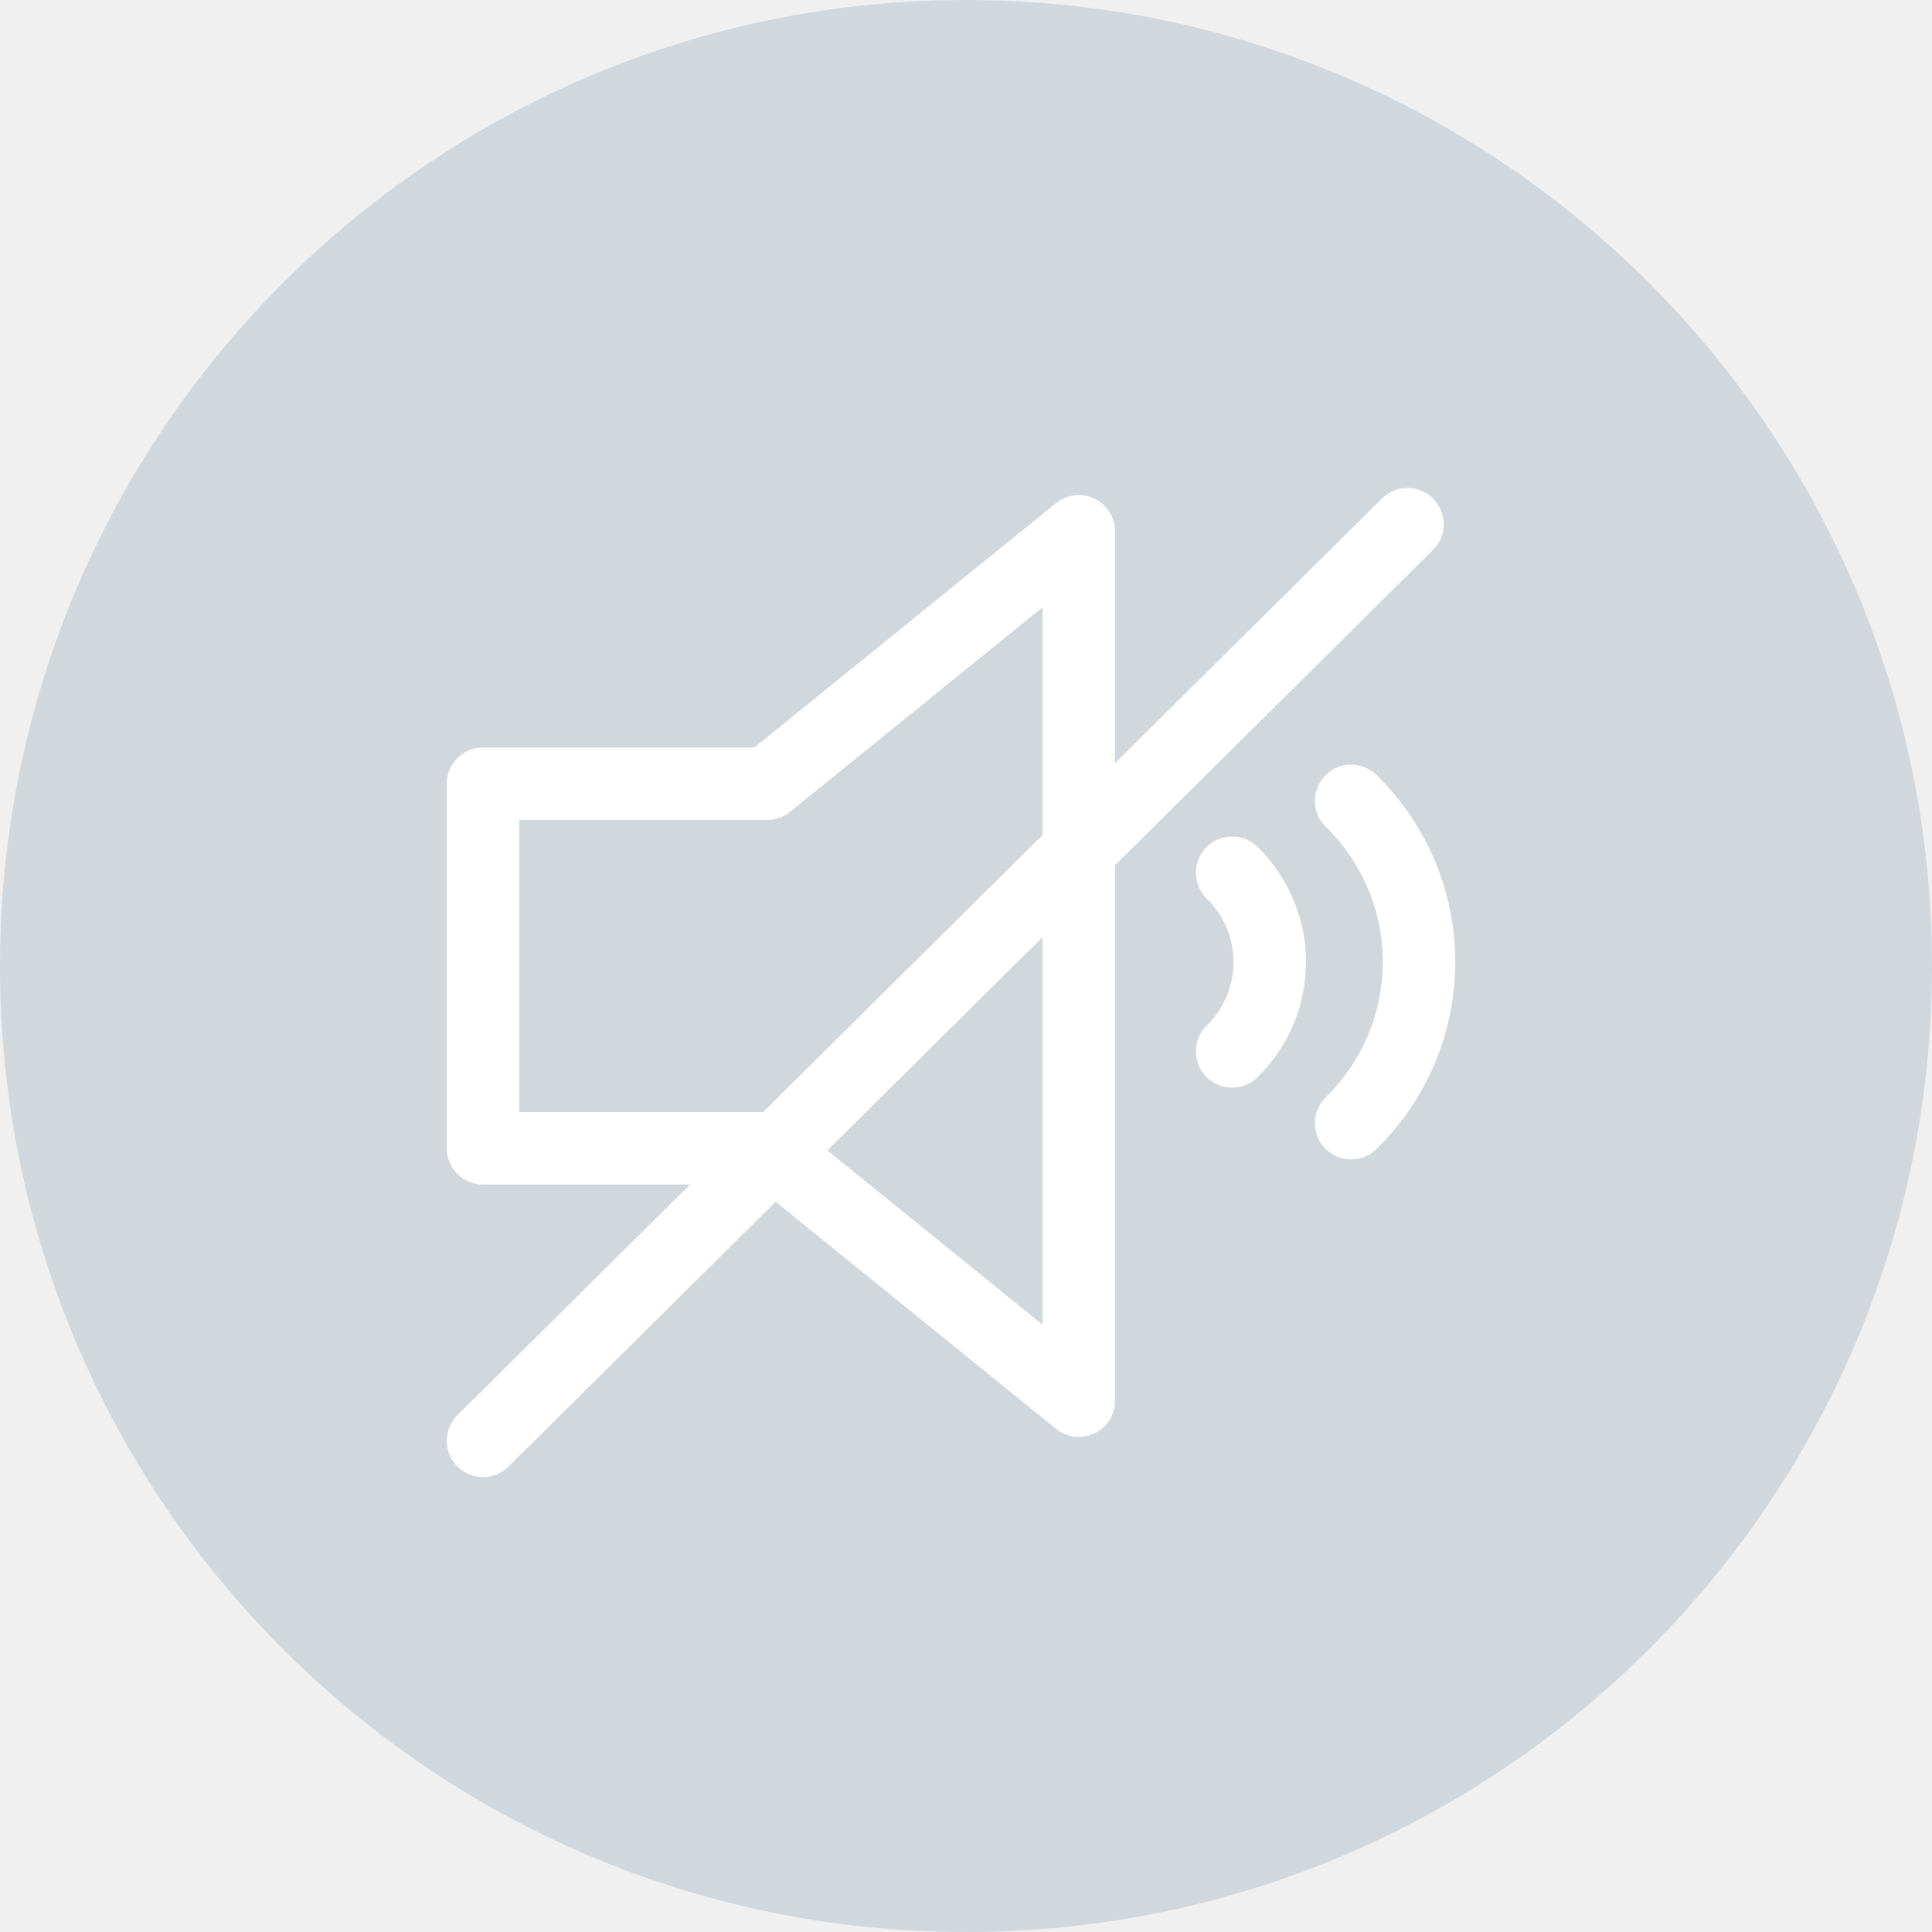
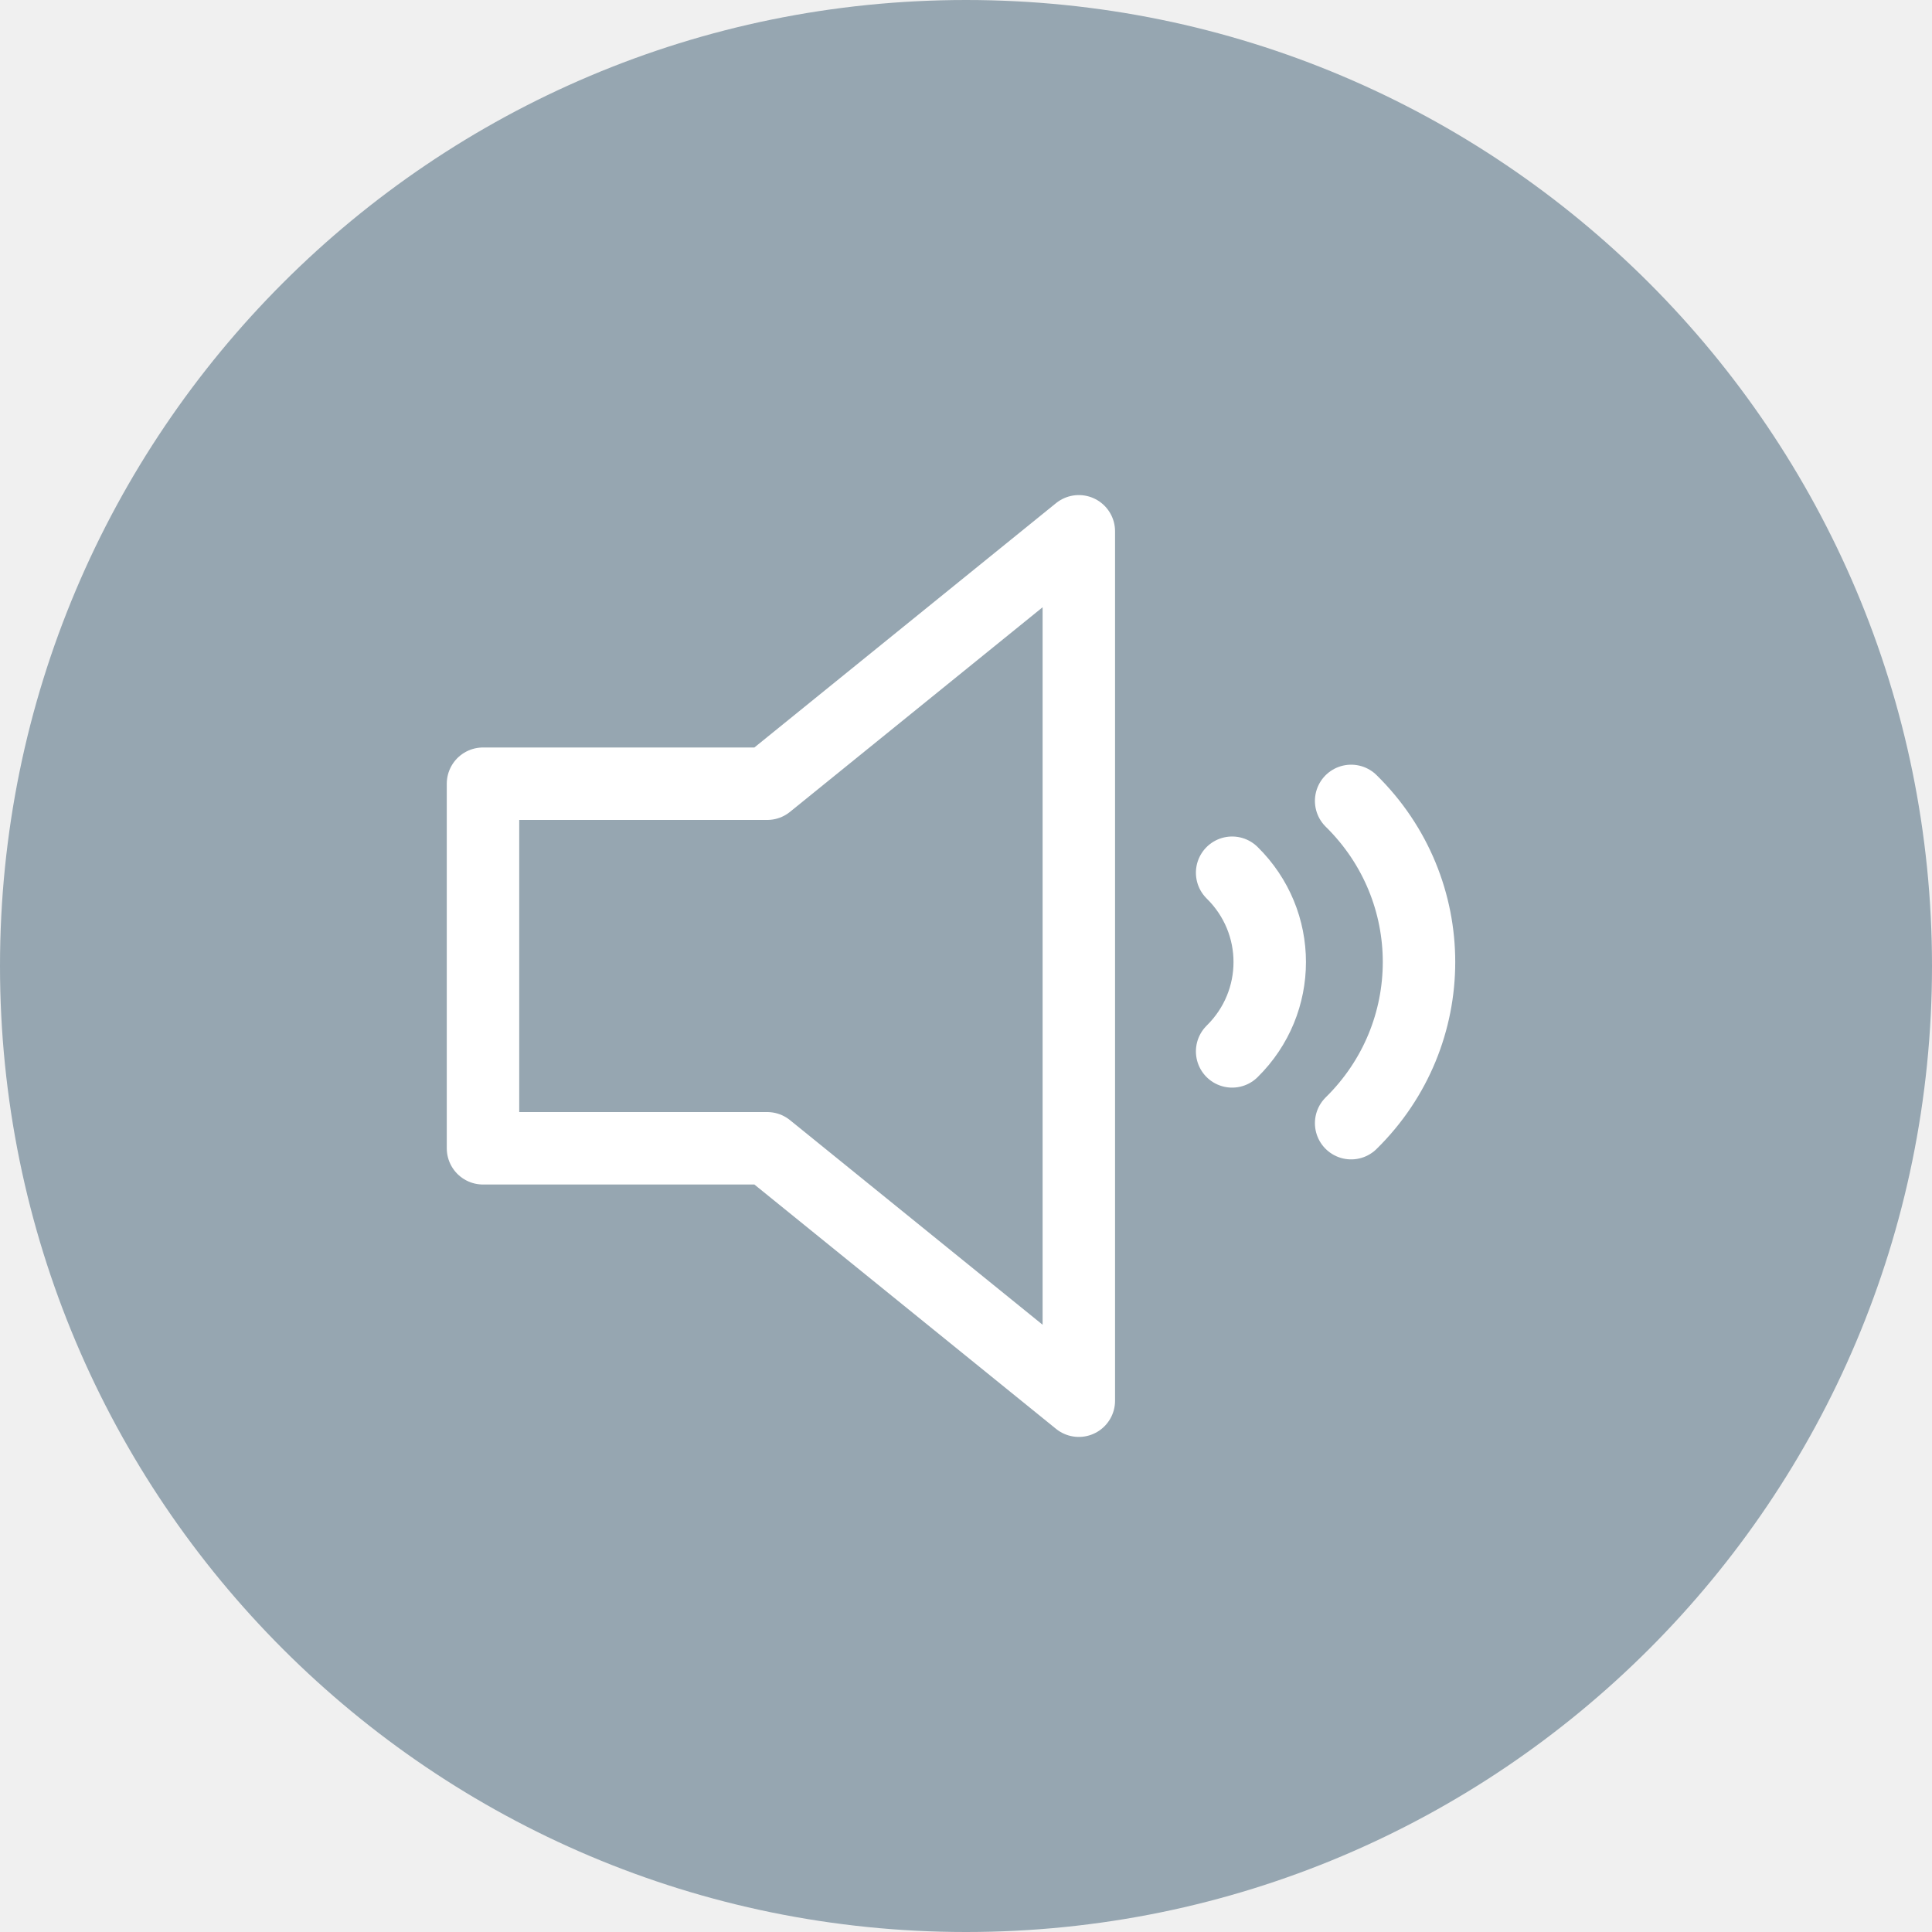
<svg xmlns="http://www.w3.org/2000/svg" width="40px" height="40px" viewBox="0 0 40 40" version="1.1">
  <defs />
  <g id="Symbols" stroke="none" stroke-width="1" fill="none" fill-rule="evenodd">
-     <g id="speaker_off">
-       <path d="M20,40 C31.046,40 40,31.046 40,20 C40,8.954 31.046,0 20,0 C8.954,0 0,8.954 0,20 C0,31.046 8.954,40 20,40 Z" fill="#D0D8DE" />
+     <g id="speaker_on">
+       <path d="M20,40 C31.046,40 40,31.046 40,20 C40,8.954 31.046,0 20,0 C8.954,0 0,8.954 0,20 C0,31.046 8.954,40 20,40 Z" fill="#96A6B1" />
      <path d="M10.156,23.774 L15.884,23.774 L22.336,29 L22.336,11 L15.884,16.226 L10,16.226 L10,23.774 L10.156,23.774 L10.156,23.774 Z M25.51,21.768 C26.548,20.746 26.548,19.09 25.51,18.069 M27.974,23.254 C29.847,21.412 29.848,18.424 27.974,16.582" stroke="#FFFFFF" stroke-width="1.5" stroke-linecap="round" stroke-linejoin="round" />
-       <path d="M10,29.831 L29.14,10.854 L10,29.831 Z" stroke="#FFFFFF" stroke-width="1.5" stroke-linecap="round" stroke-linejoin="round" />
    </g>
  </g>
</svg>
